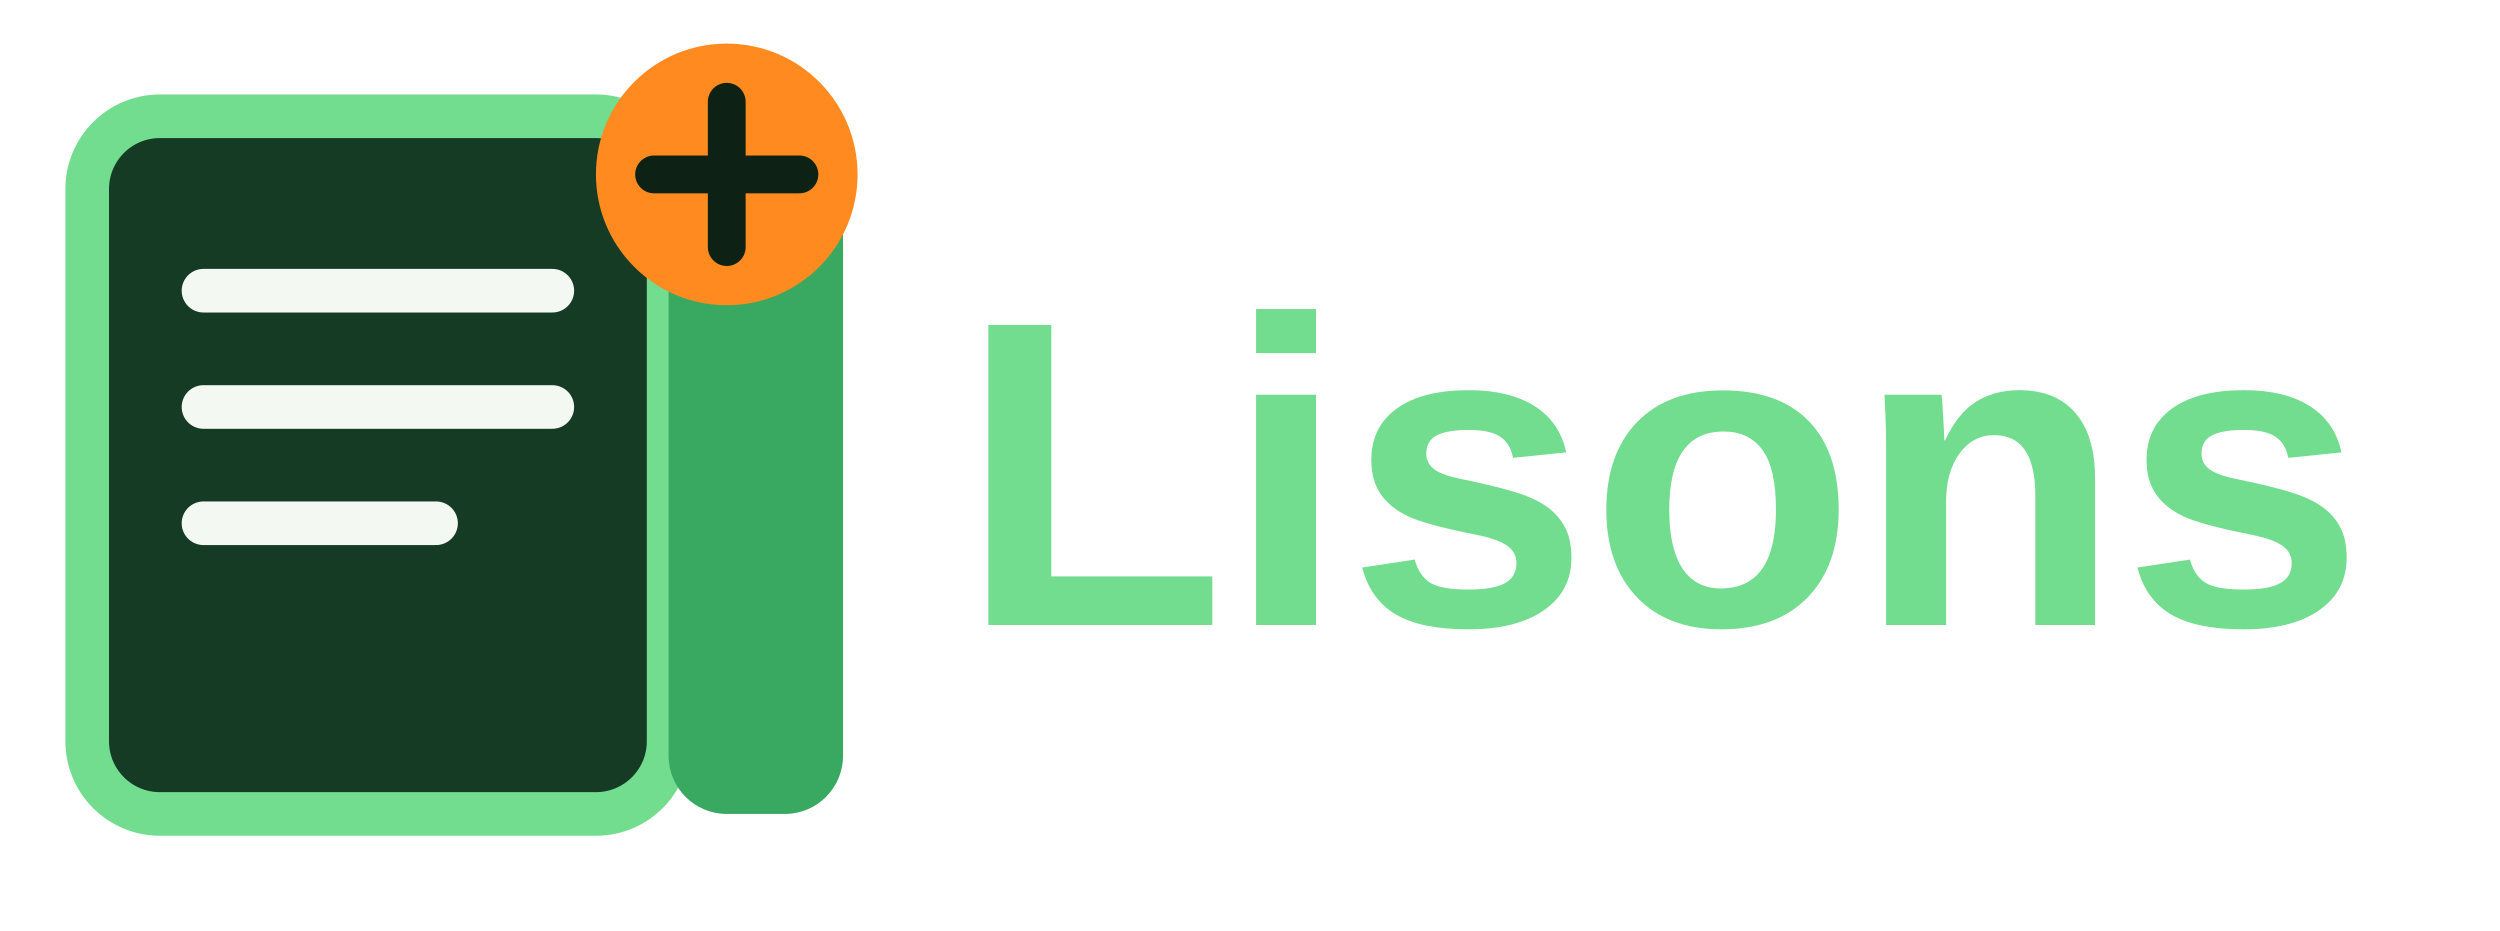
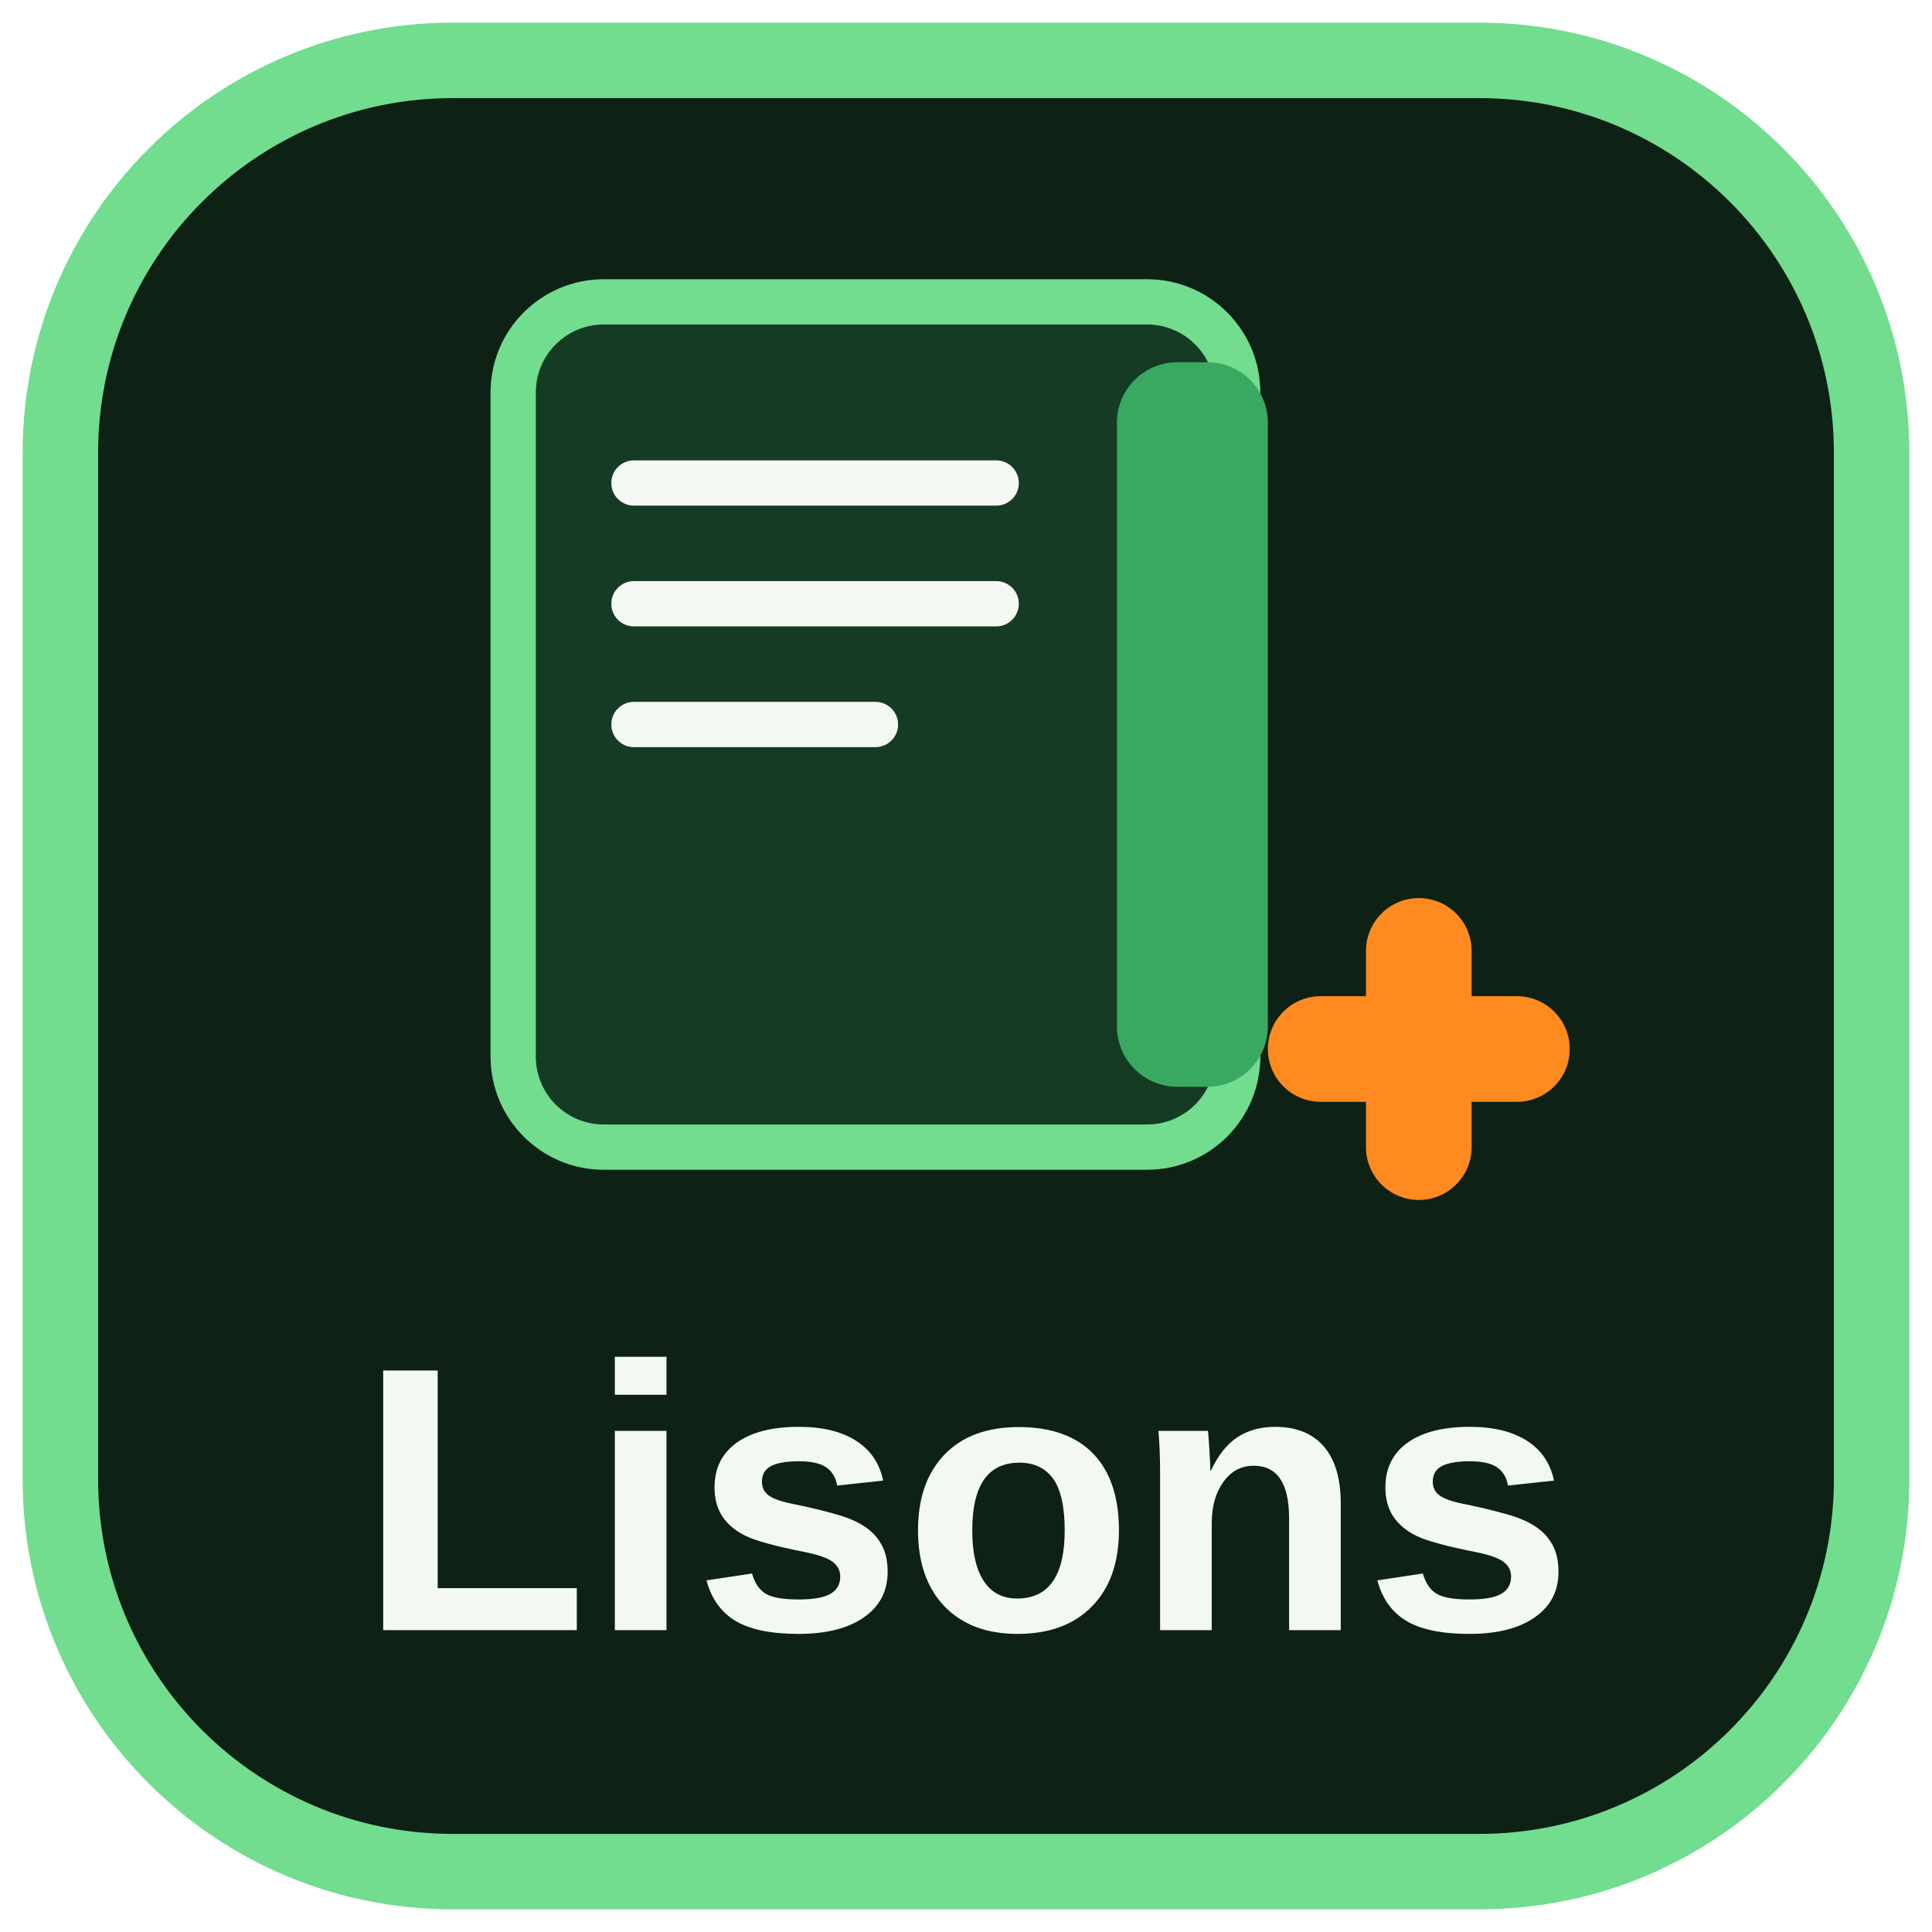
- <svg xmlns="http://www.w3.org/2000/svg" viewBox="0 0 172 64">
-   <rect x="6" y="8" width="40" height="48" rx="5" fill="#153b25" stroke="#72dc8f" stroke-width="3" />
-   <rect x="46" y="12" width="12" height="44" rx="4" fill="#39a962" />
-   <path d="M14 20h24M14 28h24M14 36h16" stroke="#f4f8f3" stroke-width="3" stroke-linecap="round" />
-   <circle cx="50" cy="12" r="9" fill="#ff8a1f" />
-   <path d="M50 7v10M45 12h10" stroke="#0d2115" stroke-width="2.6" stroke-linecap="round" />
-   <text x="66" y="43" font-family="Arial, Helvetica, sans-serif" font-size="30" font-weight="800" fill="#72dc8f">Lisons</text>
+ <svg xmlns="http://www.w3.org/2000/svg" viewBox="0 0 128 128" role="img" aria-labelledby="title desc">
+   <rect x="4" y="4" width="120" height="120" rx="26" fill="#0d2115" stroke="#72dc8f" stroke-width="5" />
+   <rect x="34" y="20" width="48" height="56" rx="6" fill="#153b25" stroke="#72dc8f" stroke-width="3" />
+   <rect x="74" y="24" width="10" height="48" rx="4" fill="#39a962" />
+   <path d="M42 32h24M42 40h24M42 48h16" stroke="#f4f8f3" stroke-width="3" stroke-linecap="round" />
+   <rect x="84" y="66" width="20" height="7" rx="3.5" fill="#ff8a1f" />
+   <rect x="90.5" y="59.5" width="7" height="20" rx="3.5" fill="#ff8a1f" />
+   <text x="64" y="108" text-anchor="middle" font-family="Arial, Helvetica, sans-serif" font-size="25" font-weight="800" fill="#f4f8f3">Lisons</text>
</svg>
